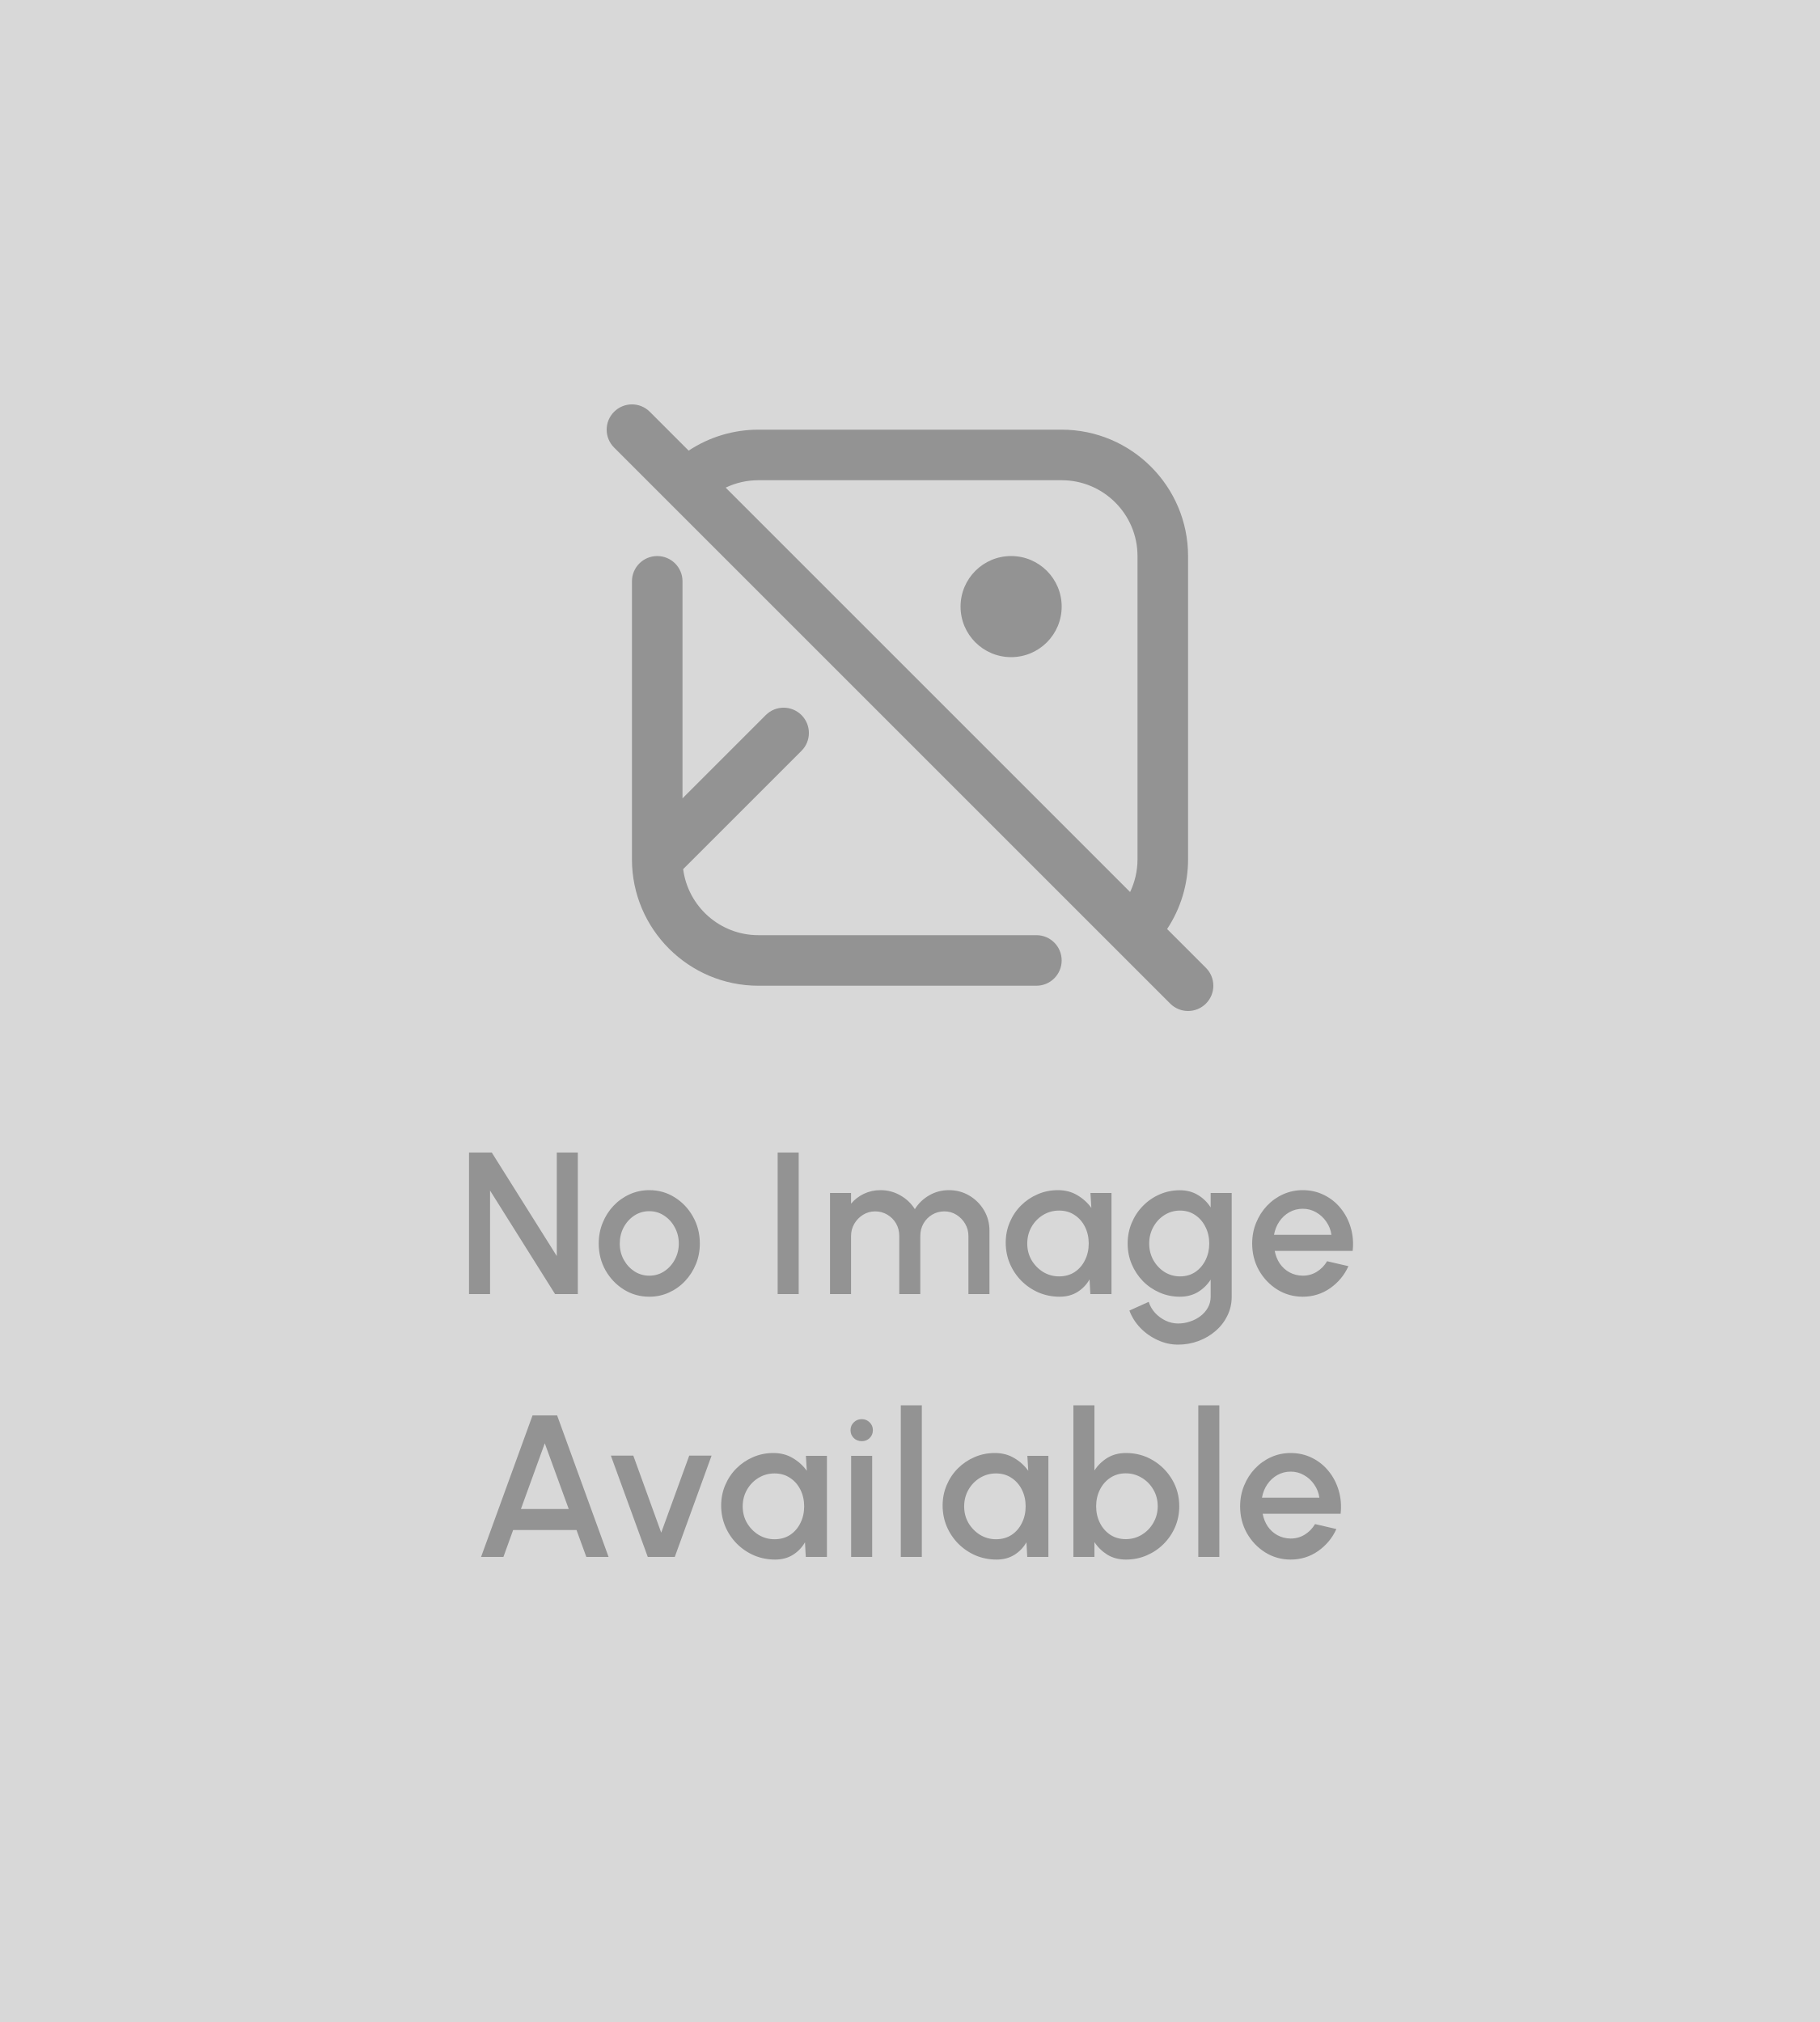
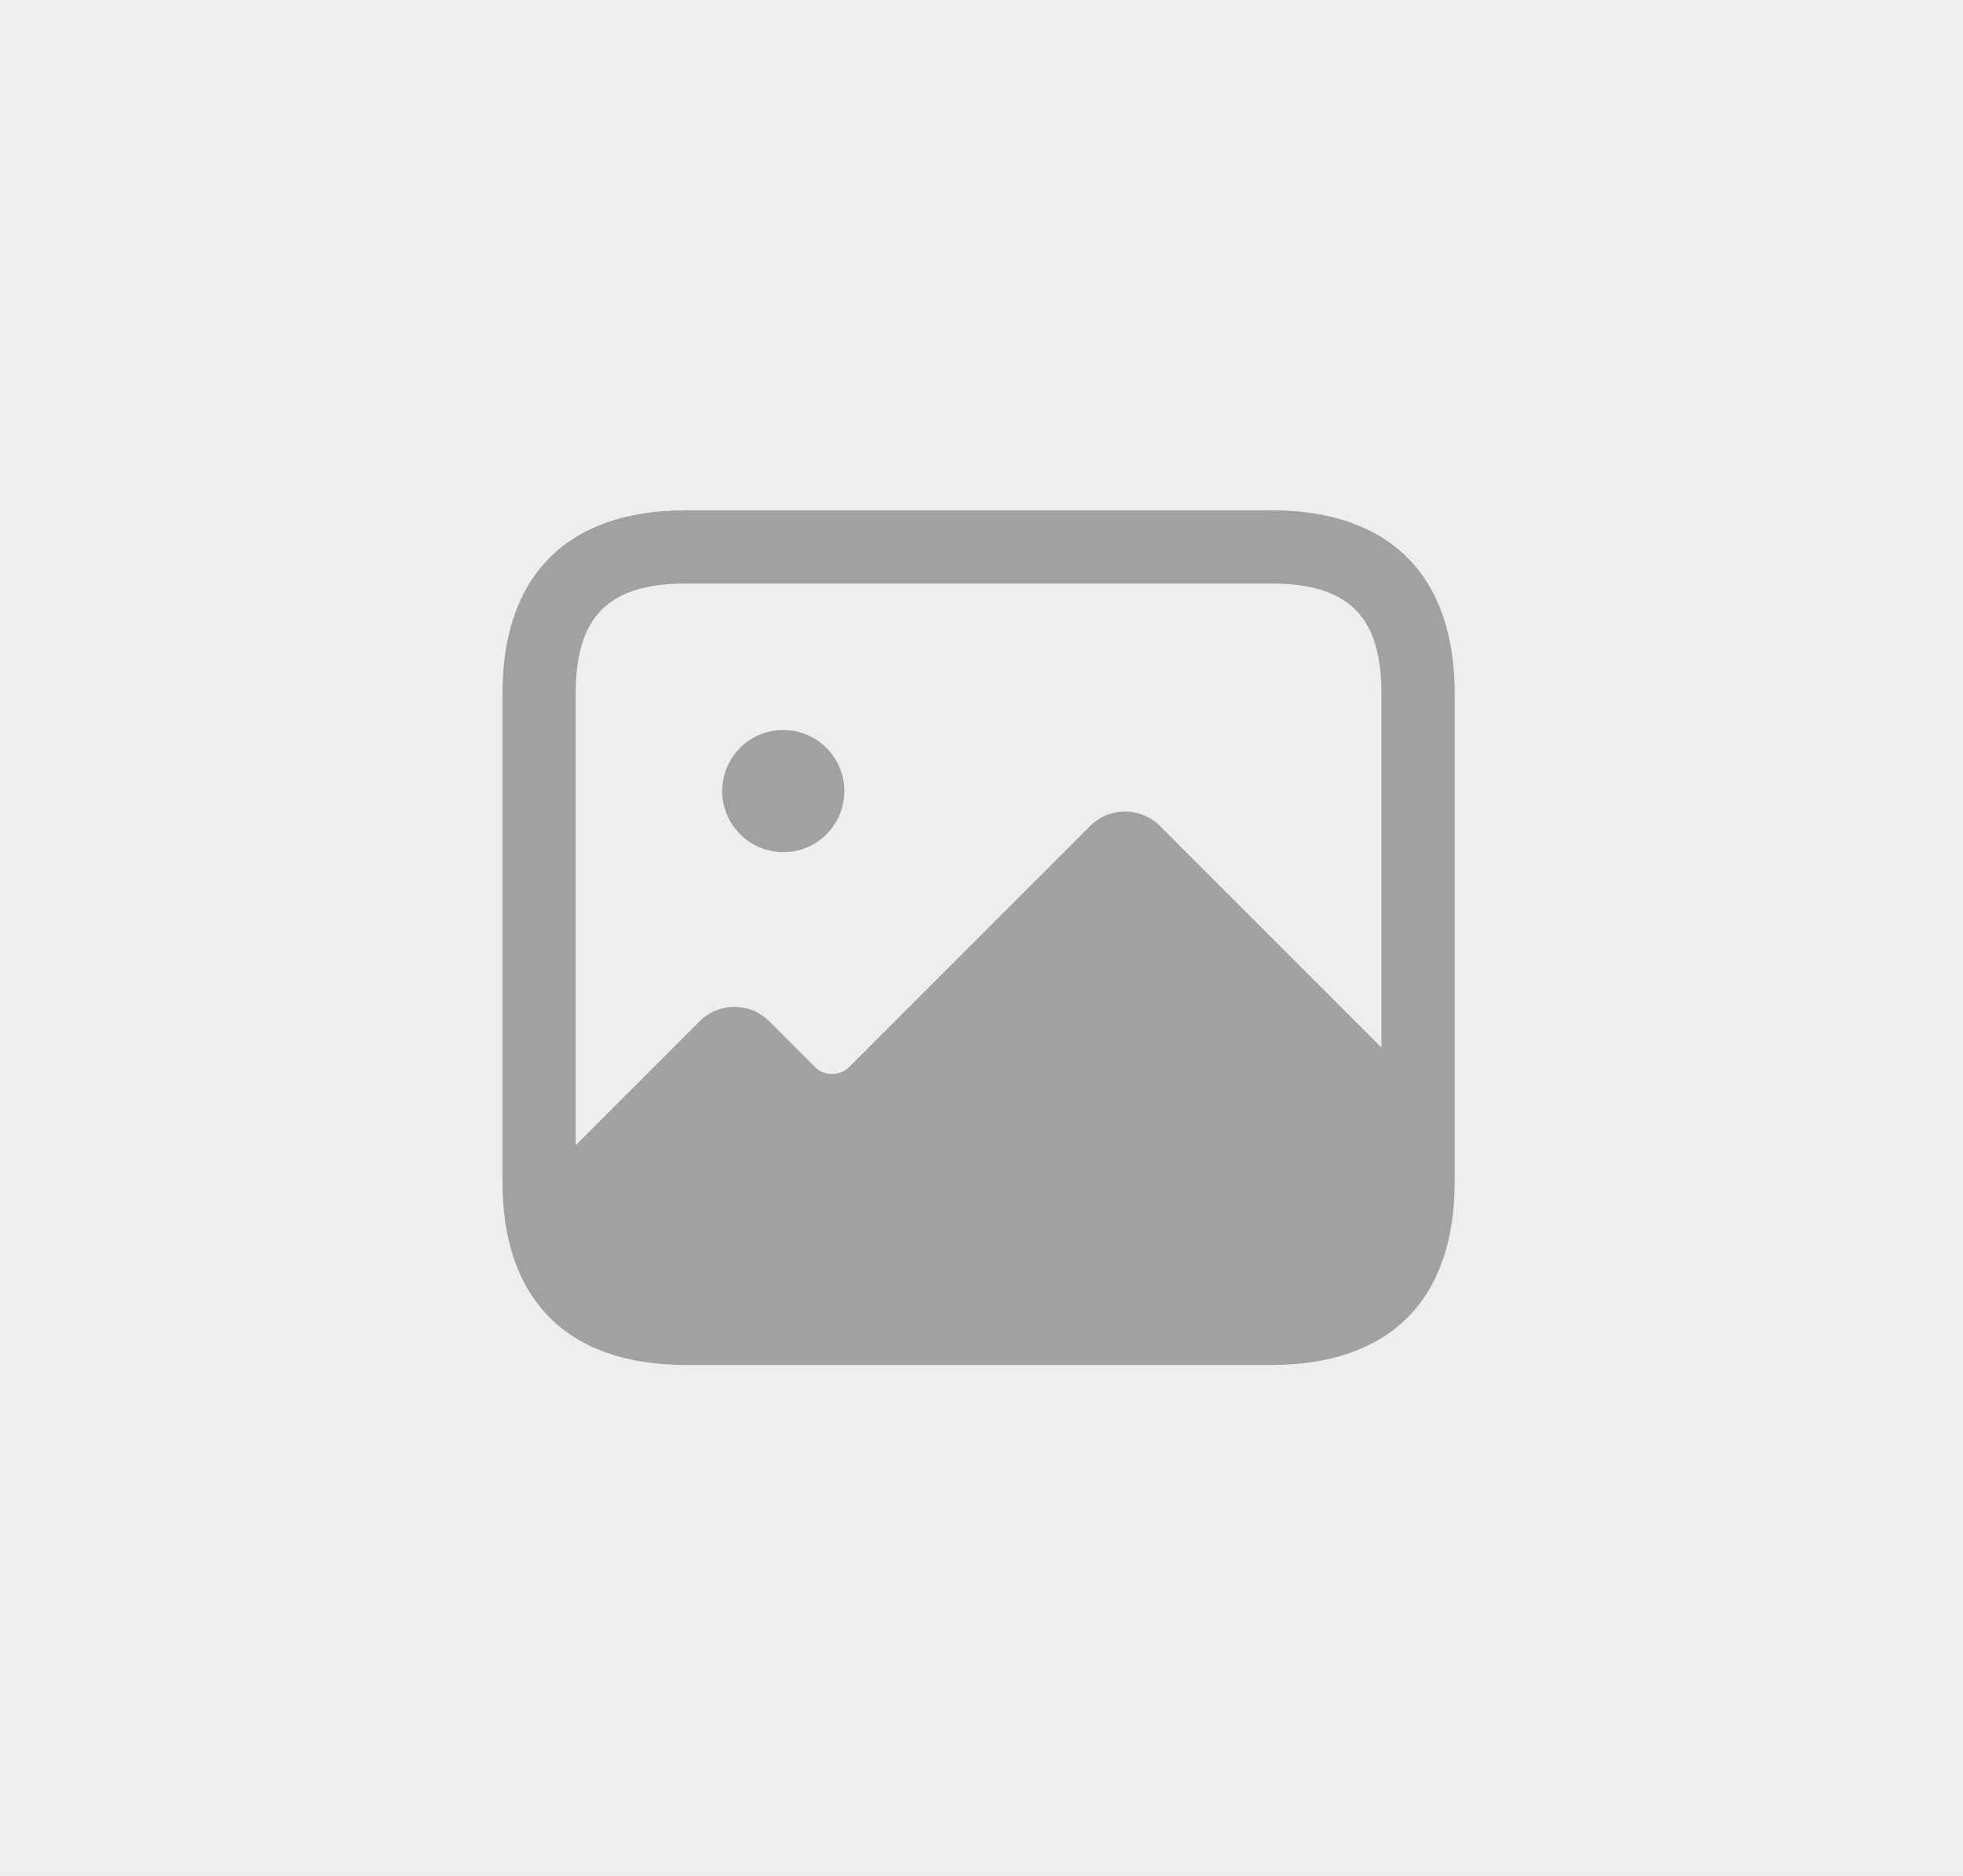
- <svg xmlns="http://www.w3.org/2000/svg" width="270" height="300" viewBox="0 0 270 300" fill="none">
-   <rect width="270" height="300" fill="#D8D8D8" />
-   <g clip-path="url(#clip0_5481_2013)">
-     <path d="M157.501 89.999C157.501 94.143 154.145 97.499 150.001 97.499C145.857 97.499 142.501 94.143 142.501 89.999C142.501 85.856 145.857 82.499 150.001 82.499C154.145 82.499 157.501 85.856 157.501 89.999ZM178.902 148.901C178.171 149.632 177.211 149.999 176.251 149.999C175.291 149.999 174.331 149.632 173.6 148.901L91.1 66.401C89.633 64.934 89.633 62.565 91.1 61.098C92.566 59.632 94.936 59.632 96.402 61.098L102.162 66.858C105.215 64.841 108.803 63.749 112.501 63.749H157.501C167.84 63.749 176.251 72.161 176.251 82.499V127.499C176.251 131.201 175.16 134.789 173.142 137.838L178.902 143.598C180.368 145.064 180.368 147.434 178.902 148.901ZM107.652 72.348L167.652 132.348C168.368 130.848 168.751 129.191 168.751 127.499V82.499C168.751 76.297 163.703 71.249 157.501 71.249H112.501C110.81 71.249 109.156 71.632 107.652 72.348ZM153.751 138.749H112.501C106.79 138.749 102.065 134.474 101.348 128.954L118.902 111.401C120.368 109.934 120.368 107.564 118.902 106.098C117.436 104.632 115.066 104.632 113.6 106.098L101.251 118.447V86.249C101.251 84.176 99.571 82.499 97.501 82.499C95.431 82.499 93.751 84.176 93.751 86.249V127.499C93.751 137.838 102.162 146.249 112.501 146.249H153.751C155.821 146.249 157.501 144.573 157.501 142.499C157.501 140.426 155.821 138.749 153.751 138.749Z" fill="#939393" />
-   </g>
-   <path d="M69.581 192V171H72.956L82.601 186.36V171H85.721V192H82.346L72.701 176.64V192H69.581ZM96.322 192.39C94.942 192.39 93.682 192.035 92.542 191.325C91.412 190.615 90.507 189.665 89.827 188.475C89.157 187.275 88.822 185.95 88.822 184.5C88.822 183.4 89.017 182.375 89.407 181.425C89.797 180.465 90.332 179.625 91.012 178.905C91.702 178.175 92.502 177.605 93.412 177.195C94.322 176.785 95.292 176.58 96.322 176.58C97.702 176.58 98.957 176.935 100.087 177.645C101.227 178.355 102.132 179.31 102.802 180.51C103.482 181.71 103.822 183.04 103.822 184.5C103.822 185.59 103.627 186.61 103.237 187.56C102.847 188.51 102.307 189.35 101.617 190.08C100.937 190.8 100.142 191.365 99.232 191.775C98.332 192.185 97.362 192.39 96.322 192.39ZM96.322 189.27C97.152 189.27 97.897 189.05 98.557 188.61C99.217 188.17 99.737 187.59 100.117 186.87C100.507 186.14 100.702 185.35 100.702 184.5C100.702 183.63 100.502 182.83 100.102 182.1C99.712 181.37 99.187 180.79 98.527 180.36C97.867 179.92 97.132 179.7 96.322 179.7C95.502 179.7 94.757 179.92 94.087 180.36C93.427 180.8 92.902 181.385 92.512 182.115C92.132 182.845 91.942 183.64 91.942 184.5C91.942 185.39 92.142 186.195 92.542 186.915C92.942 187.635 93.472 188.21 94.132 188.64C94.802 189.06 95.532 189.27 96.322 189.27ZM115.366 192V171H118.486V192H115.366ZM123.133 192V177H126.253V178.59C126.773 177.97 127.408 177.48 128.158 177.12C128.918 176.76 129.738 176.58 130.618 176.58C131.688 176.58 132.673 176.84 133.573 177.36C134.473 177.87 135.188 178.55 135.718 179.4C136.248 178.55 136.953 177.87 137.833 177.36C138.723 176.84 139.703 176.58 140.773 176.58C141.883 176.58 142.893 176.85 143.803 177.39C144.713 177.93 145.438 178.655 145.978 179.565C146.518 180.475 146.788 181.485 146.788 182.595V192H143.668V183.39C143.668 182.73 143.508 182.125 143.188 181.575C142.868 181.025 142.438 180.58 141.898 180.24C141.358 179.9 140.758 179.73 140.098 179.73C139.438 179.73 138.838 179.89 138.298 180.21C137.758 180.53 137.328 180.965 137.008 181.515C136.688 182.065 136.528 182.69 136.528 183.39V192H133.408V183.39C133.408 182.69 133.248 182.065 132.928 181.515C132.608 180.965 132.173 180.53 131.623 180.21C131.083 179.89 130.483 179.73 129.823 179.73C129.173 179.73 128.573 179.9 128.023 180.24C127.483 180.58 127.053 181.025 126.733 181.575C126.413 182.125 126.253 182.73 126.253 183.39V192H123.133ZM161.77 177H164.89V192H161.755L161.635 189.825C161.195 190.595 160.6 191.215 159.85 191.685C159.1 192.155 158.215 192.39 157.195 192.39C156.095 192.39 155.06 192.185 154.09 191.775C153.12 191.355 152.265 190.775 151.525 190.035C150.795 189.295 150.225 188.445 149.815 187.485C149.405 186.515 149.2 185.475 149.2 184.365C149.2 183.295 149.4 182.29 149.8 181.35C150.2 180.4 150.755 179.57 151.465 178.86C152.175 178.15 152.995 177.595 153.925 177.195C154.865 176.785 155.87 176.58 156.94 176.58C158.03 176.58 158.99 176.83 159.82 177.33C160.66 177.82 161.355 178.45 161.905 179.22L161.77 177ZM157.12 189.375C158 189.375 158.77 189.16 159.43 188.73C160.09 188.29 160.6 187.7 160.96 186.96C161.33 186.22 161.515 185.4 161.515 184.5C161.515 183.59 161.33 182.765 160.96 182.025C160.59 181.285 160.075 180.7 159.415 180.27C158.765 179.83 158 179.61 157.12 179.61C156.25 179.61 155.455 179.83 154.735 180.27C154.015 180.71 153.445 181.3 153.025 182.04C152.605 182.78 152.395 183.6 152.395 184.5C152.395 185.41 152.61 186.235 153.04 186.975C153.48 187.705 154.055 188.29 154.765 188.73C155.485 189.16 156.27 189.375 157.12 189.375ZM179.605 177H182.725V192.39C182.725 193.42 182.505 194.37 182.065 195.24C181.635 196.11 181.05 196.86 180.31 197.49C179.57 198.13 178.72 198.625 177.76 198.975C176.81 199.325 175.815 199.5 174.775 199.5C173.725 199.5 172.715 199.275 171.745 198.825C170.775 198.385 169.92 197.785 169.18 197.025C168.45 196.265 167.905 195.405 167.545 194.445L170.41 193.155C170.61 193.775 170.93 194.325 171.37 194.805C171.82 195.285 172.34 195.665 172.93 195.945C173.53 196.225 174.145 196.365 174.775 196.365C175.395 196.365 175.99 196.265 176.56 196.065C177.14 195.875 177.655 195.605 178.105 195.255C178.565 194.905 178.93 194.485 179.2 193.995C179.47 193.505 179.605 192.97 179.605 192.39V189.855C179.115 190.615 178.485 191.23 177.715 191.7C176.945 192.16 176.05 192.39 175.03 192.39C173.97 192.39 172.97 192.185 172.03 191.775C171.09 191.365 170.265 190.8 169.555 190.08C168.845 189.35 168.29 188.51 167.89 187.56C167.49 186.61 167.29 185.59 167.29 184.5C167.29 183.41 167.49 182.39 167.89 181.44C168.29 180.48 168.845 179.64 169.555 178.92C170.265 178.19 171.09 177.62 172.03 177.21C172.97 176.8 173.97 176.595 175.03 176.595C176.05 176.595 176.945 176.83 177.715 177.3C178.485 177.76 179.115 178.375 179.605 179.145V177ZM175.06 189.375C175.93 189.375 176.69 189.155 177.34 188.715C177.99 188.265 178.495 187.67 178.855 186.93C179.215 186.19 179.395 185.38 179.395 184.5C179.395 183.6 179.21 182.785 178.84 182.055C178.48 181.315 177.975 180.725 177.325 180.285C176.675 179.835 175.92 179.61 175.06 179.61C174.22 179.61 173.45 179.83 172.75 180.27C172.06 180.71 171.51 181.3 171.1 182.04C170.69 182.78 170.485 183.6 170.485 184.5C170.485 185.4 170.69 186.22 171.1 186.96C171.52 187.7 172.075 188.29 172.765 188.73C173.465 189.16 174.23 189.375 175.06 189.375ZM193.262 192.39C191.882 192.39 190.622 192.035 189.482 191.325C188.352 190.615 187.447 189.665 186.767 188.475C186.097 187.275 185.762 185.95 185.762 184.5C185.762 183.4 185.957 182.375 186.347 181.425C186.737 180.465 187.272 179.625 187.952 178.905C188.642 178.175 189.442 177.605 190.352 177.195C191.262 176.785 192.232 176.58 193.262 176.58C194.412 176.58 195.467 176.82 196.427 177.3C197.387 177.77 198.207 178.425 198.887 179.265C199.567 180.095 200.067 181.055 200.387 182.145C200.707 183.225 200.802 184.375 200.672 185.595H189.107C189.237 186.285 189.487 186.91 189.857 187.47C190.237 188.02 190.717 188.455 191.297 188.775C191.887 189.095 192.542 189.26 193.262 189.27C194.022 189.27 194.712 189.08 195.332 188.7C195.962 188.32 196.477 187.795 196.877 187.125L200.042 187.86C199.442 189.19 198.537 190.28 197.327 191.13C196.117 191.97 194.762 192.39 193.262 192.39ZM189.002 183.21H197.522C197.422 182.49 197.167 181.84 196.757 181.26C196.357 180.67 195.852 180.205 195.242 179.865C194.642 179.515 193.982 179.34 193.262 179.34C192.552 179.34 191.892 179.51 191.282 179.85C190.682 180.19 190.182 180.655 189.782 181.245C189.392 181.825 189.132 182.48 189.002 183.21ZM79.003 210H82.648L90.283 231H86.983L85.528 227.01H76.123L74.683 231H71.368L79.003 210ZM77.278 223.89H84.373L80.818 214.14L77.278 223.89ZM100.103 231H96.098L90.623 215.97H93.953L98.093 227.4L102.248 215.97H105.563L100.103 231ZM119.555 216H122.675V231H119.54L119.42 228.825C118.98 229.595 118.385 230.215 117.635 230.685C116.885 231.155 116 231.39 114.98 231.39C113.88 231.39 112.845 231.185 111.875 230.775C110.905 230.355 110.05 229.775 109.31 229.035C108.58 228.295 108.01 227.445 107.6 226.485C107.19 225.515 106.985 224.475 106.985 223.365C106.985 222.295 107.185 221.29 107.585 220.35C107.985 219.4 108.54 218.57 109.25 217.86C109.96 217.15 110.78 216.595 111.71 216.195C112.65 215.785 113.655 215.58 114.725 215.58C115.815 215.58 116.775 215.83 117.605 216.33C118.445 216.82 119.14 217.45 119.69 218.22L119.555 216ZM114.905 228.375C115.785 228.375 116.555 228.16 117.215 227.73C117.875 227.29 118.385 226.7 118.745 225.96C119.115 225.22 119.3 224.4 119.3 223.5C119.3 222.59 119.115 221.765 118.745 221.025C118.375 220.285 117.86 219.7 117.2 219.27C116.55 218.83 115.785 218.61 114.905 218.61C114.035 218.61 113.24 218.83 112.52 219.27C111.8 219.71 111.23 220.3 110.81 221.04C110.39 221.78 110.18 222.6 110.18 223.5C110.18 224.41 110.395 225.235 110.825 225.975C111.265 226.705 111.84 227.29 112.55 227.73C113.27 228.16 114.055 228.375 114.905 228.375ZM126.268 216H129.388V231H126.268V216ZM127.858 213.825C127.378 213.825 126.978 213.67 126.658 213.36C126.338 213.05 126.178 212.66 126.178 212.19C126.178 211.73 126.338 211.345 126.658 211.035C126.978 210.715 127.373 210.555 127.843 210.555C128.303 210.555 128.693 210.715 129.013 211.035C129.333 211.345 129.493 211.73 129.493 212.19C129.493 212.66 129.333 213.05 129.013 213.36C128.703 213.67 128.318 213.825 127.858 213.825ZM133.636 231V208.5H136.756V231H133.636ZM152.41 216H155.53V231H152.395L152.275 228.825C151.835 229.595 151.24 230.215 150.49 230.685C149.74 231.155 148.855 231.39 147.835 231.39C146.735 231.39 145.7 231.185 144.73 230.775C143.76 230.355 142.905 229.775 142.165 229.035C141.435 228.295 140.865 227.445 140.455 226.485C140.045 225.515 139.84 224.475 139.84 223.365C139.84 222.295 140.04 221.29 140.44 220.35C140.84 219.4 141.395 218.57 142.105 217.86C142.815 217.15 143.635 216.595 144.565 216.195C145.505 215.785 146.51 215.58 147.58 215.58C148.67 215.58 149.63 215.83 150.46 216.33C151.3 216.82 151.995 217.45 152.545 218.22L152.41 216ZM147.76 228.375C148.64 228.375 149.41 228.16 150.07 227.73C150.73 227.29 151.24 226.7 151.6 225.96C151.97 225.22 152.155 224.4 152.155 223.5C152.155 222.59 151.97 221.765 151.6 221.025C151.23 220.285 150.715 219.7 150.055 219.27C149.405 218.83 148.64 218.61 147.76 218.61C146.89 218.61 146.095 218.83 145.375 219.27C144.655 219.71 144.085 220.3 143.665 221.04C143.245 221.78 143.035 222.6 143.035 223.5C143.035 224.41 143.25 225.235 143.68 225.975C144.12 226.705 144.695 227.29 145.405 227.73C146.125 228.16 146.91 228.375 147.76 228.375ZM167.04 215.58C168.5 215.58 169.825 215.935 171.015 216.645C172.215 217.355 173.17 218.31 173.88 219.51C174.59 220.7 174.945 222.025 174.945 223.485C174.945 224.575 174.74 225.6 174.33 226.56C173.92 227.51 173.35 228.35 172.62 229.08C171.9 229.8 171.06 230.365 170.1 230.775C169.15 231.185 168.13 231.39 167.04 231.39C165.99 231.39 165.07 231.15 164.28 230.67C163.5 230.18 162.86 229.555 162.36 228.795V231H159.24V208.5H162.36V218.175C162.86 217.405 163.5 216.78 164.28 216.3C165.07 215.82 165.99 215.58 167.04 215.58ZM167.01 228.36C167.88 228.36 168.675 228.14 169.395 227.7C170.115 227.26 170.685 226.67 171.105 225.93C171.535 225.19 171.75 224.375 171.75 223.485C171.75 222.575 171.535 221.75 171.105 221.01C170.675 220.27 170.1 219.685 169.38 219.255C168.66 218.815 167.87 218.595 167.01 218.595C166.14 218.595 165.375 218.815 164.715 219.255C164.055 219.695 163.54 220.285 163.17 221.025C162.8 221.765 162.615 222.585 162.615 223.485C162.615 224.385 162.8 225.205 163.17 225.945C163.54 226.685 164.055 227.275 164.715 227.715C165.375 228.145 166.14 228.36 167.01 228.36ZM177.77 231V208.5H180.89V231H177.77ZM191.474 231.39C190.094 231.39 188.834 231.035 187.694 230.325C186.564 229.615 185.659 228.665 184.979 227.475C184.309 226.275 183.974 224.95 183.974 223.5C183.974 222.4 184.169 221.375 184.559 220.425C184.949 219.465 185.484 218.625 186.164 217.905C186.854 217.175 187.654 216.605 188.564 216.195C189.474 215.785 190.444 215.58 191.474 215.58C192.624 215.58 193.679 215.82 194.639 216.3C195.599 216.77 196.419 217.425 197.099 218.265C197.779 219.095 198.279 220.055 198.599 221.145C198.919 222.225 199.014 223.375 198.884 224.595H187.319C187.449 225.285 187.699 225.91 188.069 226.47C188.449 227.02 188.929 227.455 189.509 227.775C190.099 228.095 190.754 228.26 191.474 228.27C192.234 228.27 192.924 228.08 193.544 227.7C194.174 227.32 194.689 226.795 195.089 226.125L198.254 226.86C197.654 228.19 196.749 229.28 195.539 230.13C194.329 230.97 192.974 231.39 191.474 231.39ZM187.214 222.21H195.734C195.634 221.49 195.379 220.84 194.969 220.26C194.569 219.67 194.064 219.205 193.454 218.865C192.854 218.515 192.194 218.34 191.474 218.34C190.764 218.34 190.104 218.51 189.494 218.85C188.894 219.19 188.394 219.655 187.994 220.245C187.604 220.825 187.344 221.48 187.214 222.21Z" fill="#939393" />
-   <defs>
-     <clipPath id="clip0_5481_2013">
-       <rect width="90" height="90" fill="white" transform="translate(90 60)" />
-     </clipPath>
-   </defs>
+ <svg xmlns="http://www.w3.org/2000/svg" width="335" height="320" viewBox="0 0 335 320" fill="none">
+   <rect width="335" height="320" fill="#EEEEEE" />
+   <path d="M217 87.084H117C96.85 87.084 85.75 98.183 85.75 118.333V201.667C85.75 221.817 96.85 232.917 117 232.917H217C237.15 232.917 248.25 221.817 248.25 201.667V118.333C248.25 98.183 237.15 87.084 217 87.084ZM117 99.584H217C230.142 99.584 235.75 105.192 235.75 118.333V178.75L197.916 140.917C194.666 137.667 189.334 137.667 186.084 140.917L144.916 182.083C143.333 183.666 140.667 183.666 139.084 182.083L131.25 174.25C128 171 122.667 171 119.417 174.25L98.25 195.417V118.333C98.25 105.192 103.858 99.584 117 99.584ZM123.25 135C123.25 129.25 127.867 124.583 133.609 124.583H133.692C139.434 124.583 144.091 129.25 144.091 135C144.091 140.75 139.442 145.417 133.692 145.417C127.95 145.417 123.25 140.75 123.25 135Z" fill="#A1A1A1" />
</svg>
